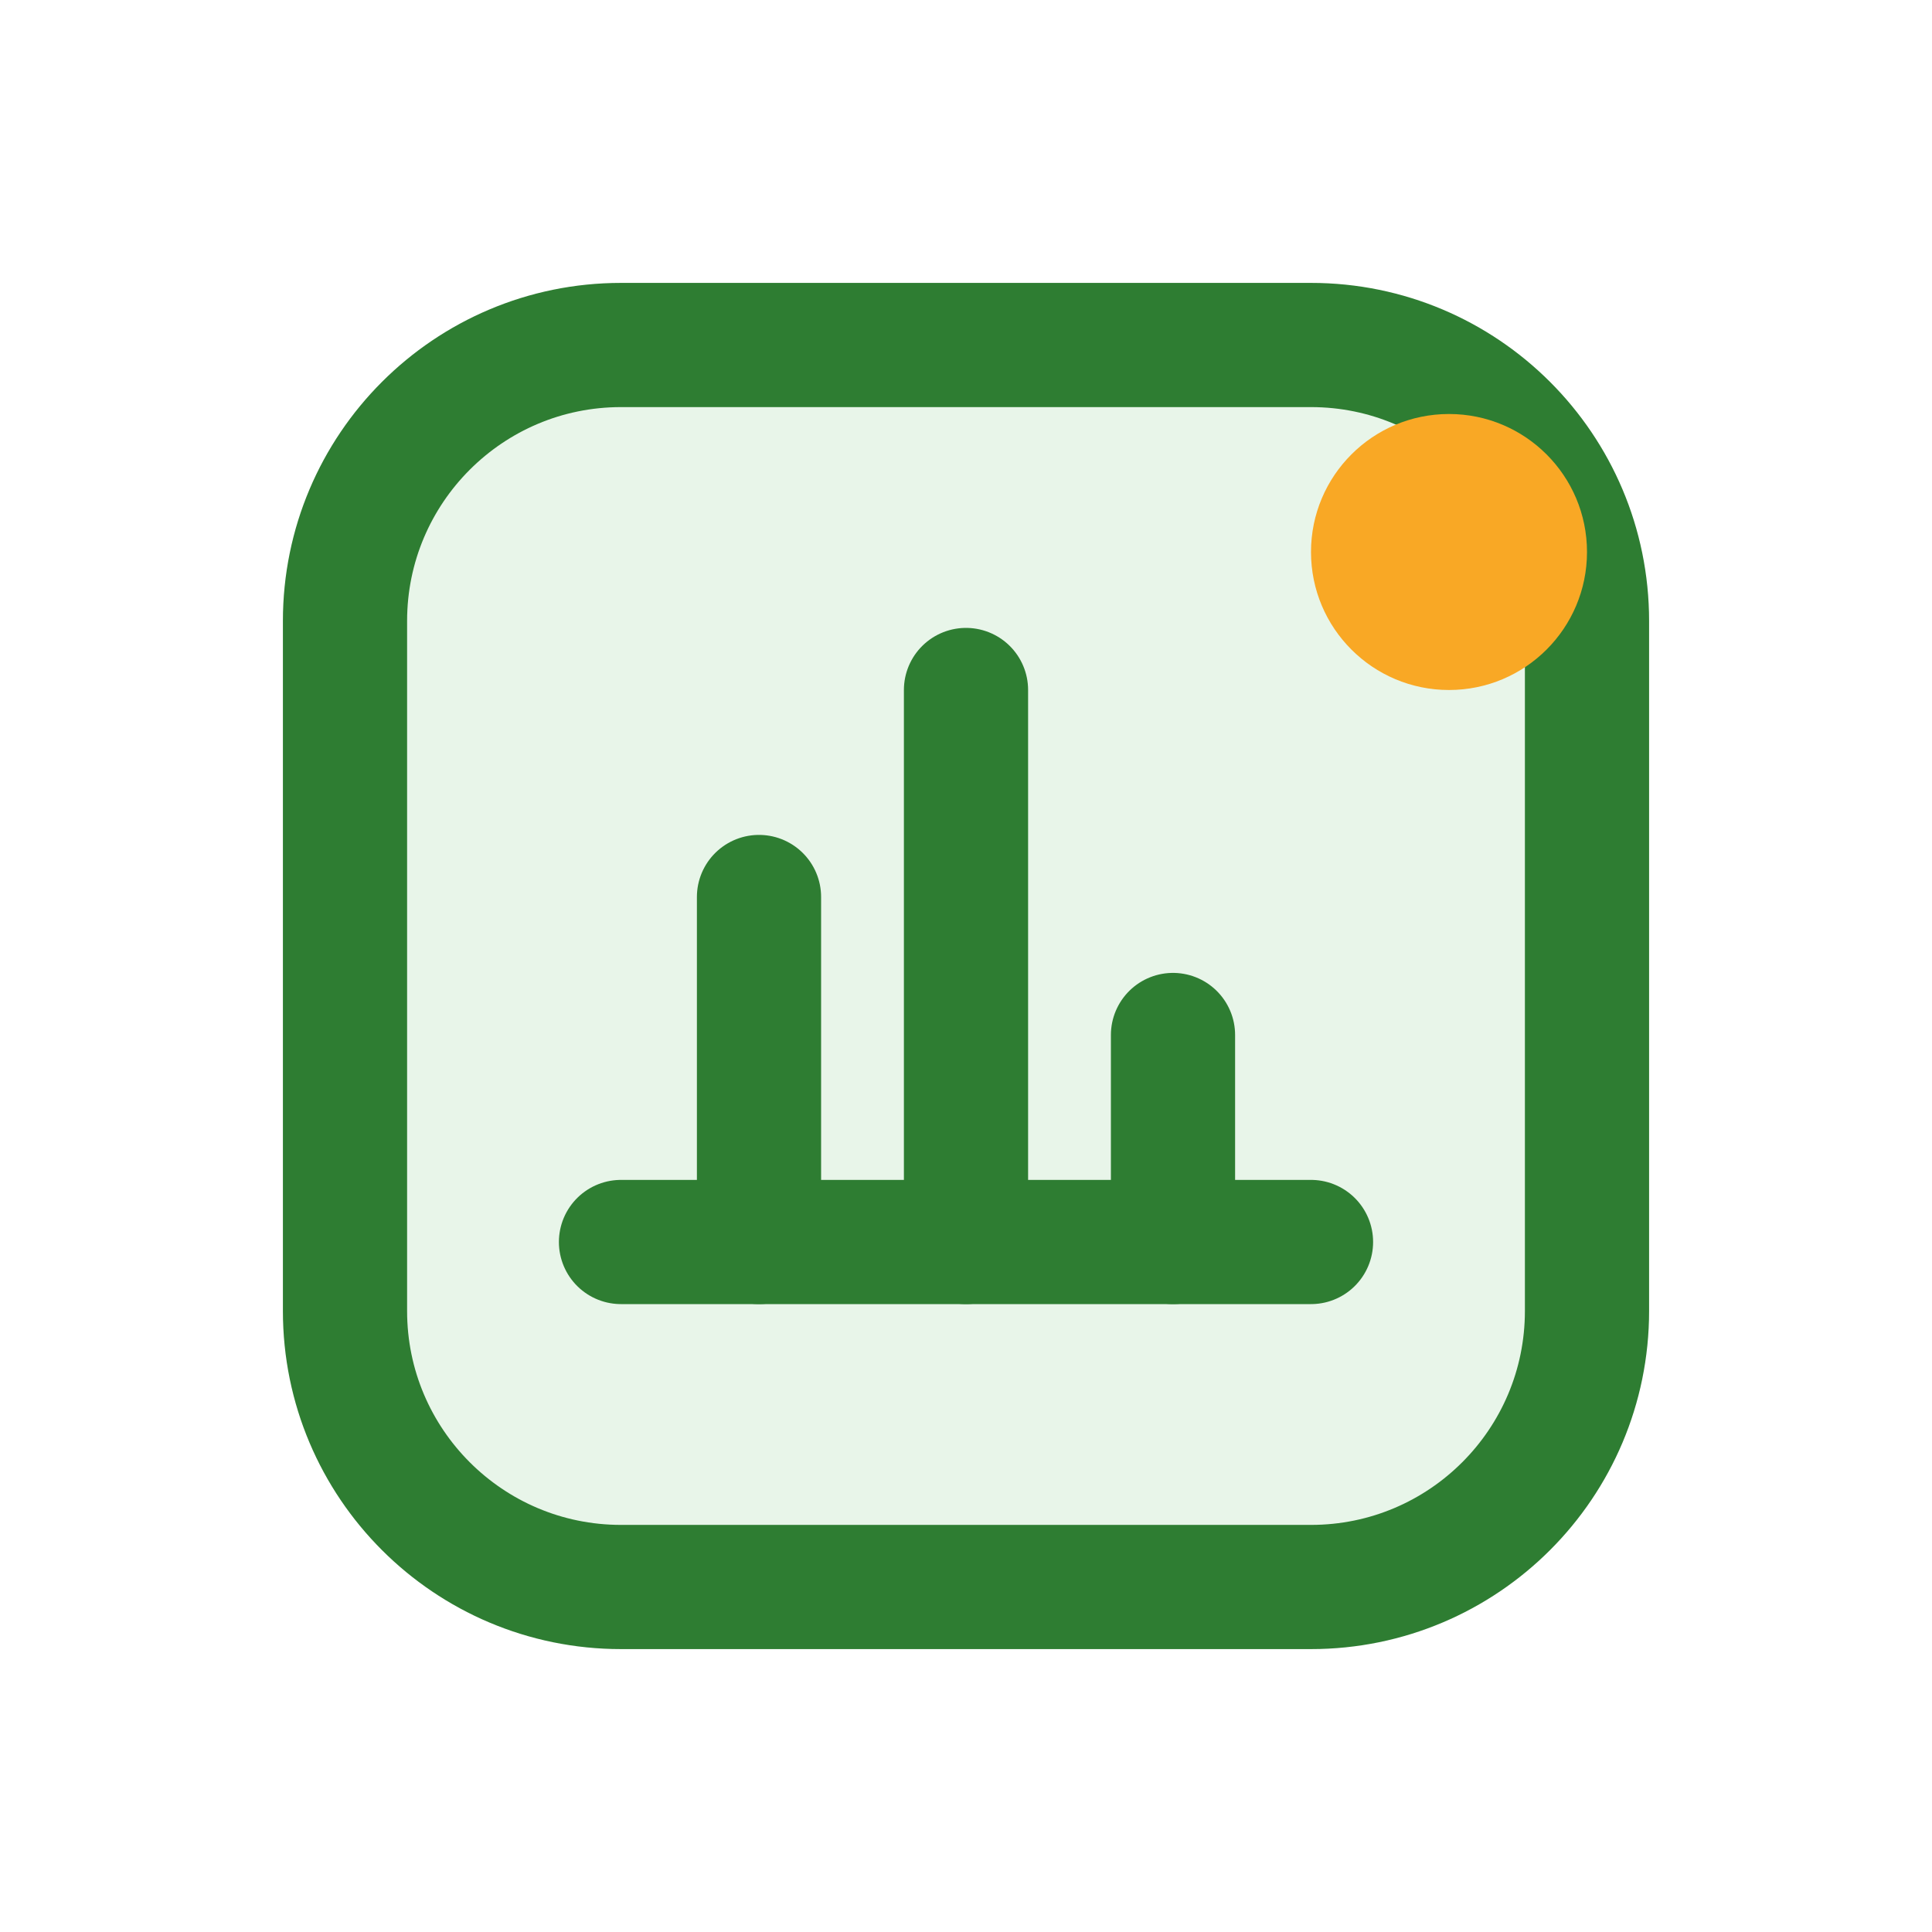
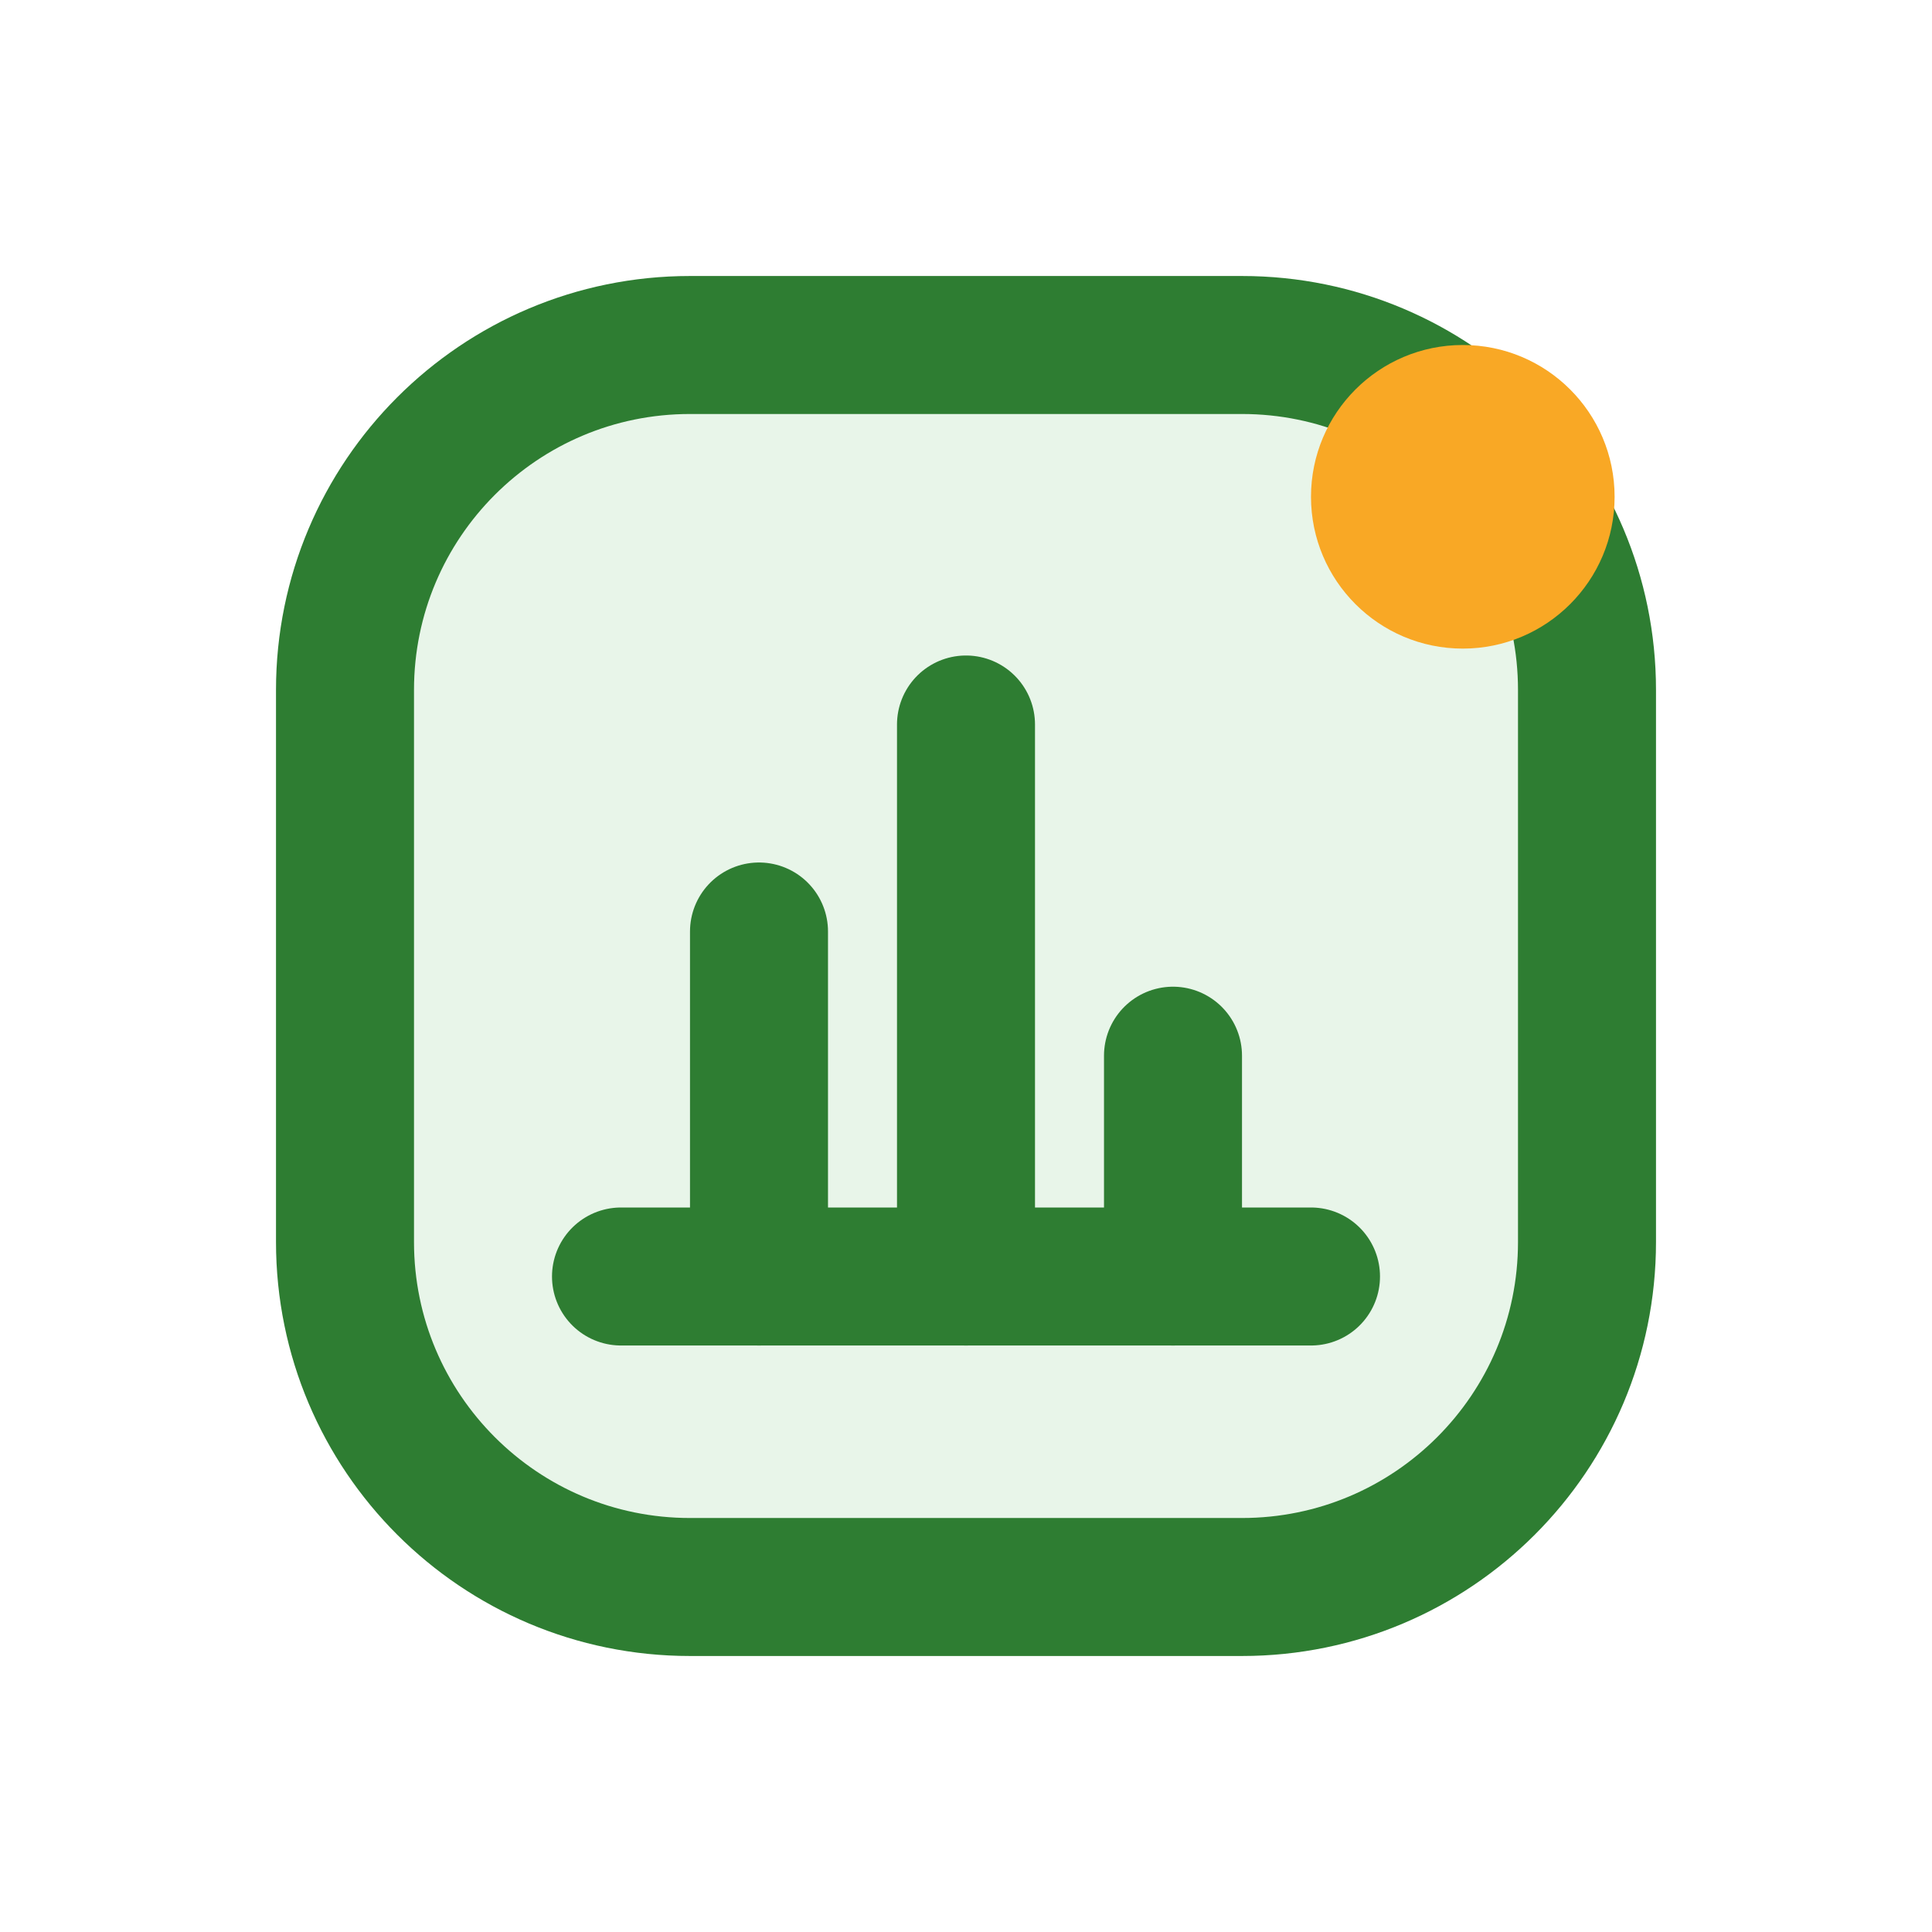
<svg xmlns="http://www.w3.org/2000/svg" width="28" height="28" viewBox="0 0 28 28" fill="none" role="img" aria-label="แอดมิน">
-   <rect x="5" y="5" width="18" height="18" rx="4" fill="#E8F5E9" stroke="#2E7D32" stroke-width="1.8" />
-   <path d="M9 18h10" stroke="#2E7D32" stroke-width="1.8" stroke-linecap="round" />
-   <path d="M11 18v-5" stroke="#2E7D32" stroke-width="1.8" stroke-linecap="round" />
-   <path d="M14 18V10" stroke="#2E7D32" stroke-width="1.8" stroke-linecap="round" />
-   <path d="M17 18v-3" stroke="#2E7D32" stroke-width="1.8" stroke-linecap="round" />
-   <circle cx="21" cy="8" r="2" fill="#F9A825" />
+   <rect x="5" y="5" width="18" height="18" rx="5" fill="#E8F5E9" stroke="#2E7D32" stroke-width="2" />
+   <path d="M9 18.5h10" stroke="#2E7D32" stroke-width="2" stroke-linecap="round" />
+   <path d="M11 18.5v-5" stroke="#2E7D32" stroke-width="2" stroke-linecap="round" />
+   <path d="M14 18.5v-8" stroke="#2E7D32" stroke-width="2" stroke-linecap="round" />
+   <path d="M17 18.5v-3.2" stroke="#2E7D32" stroke-width="2" stroke-linecap="round" />
+   <circle cx="21.2" cy="7.2" r="2.2" fill="#F9A825" />
</svg>
